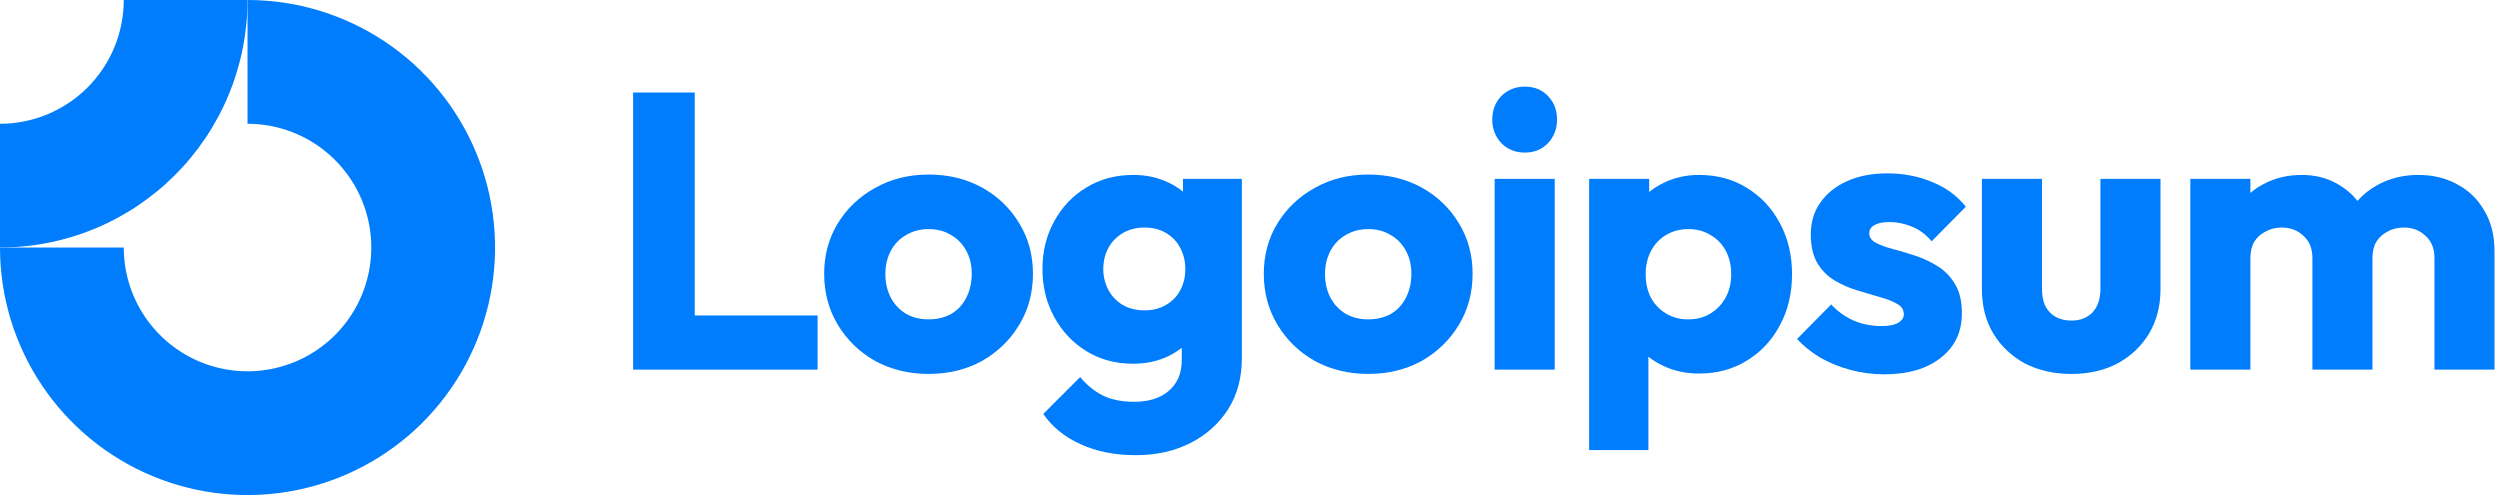
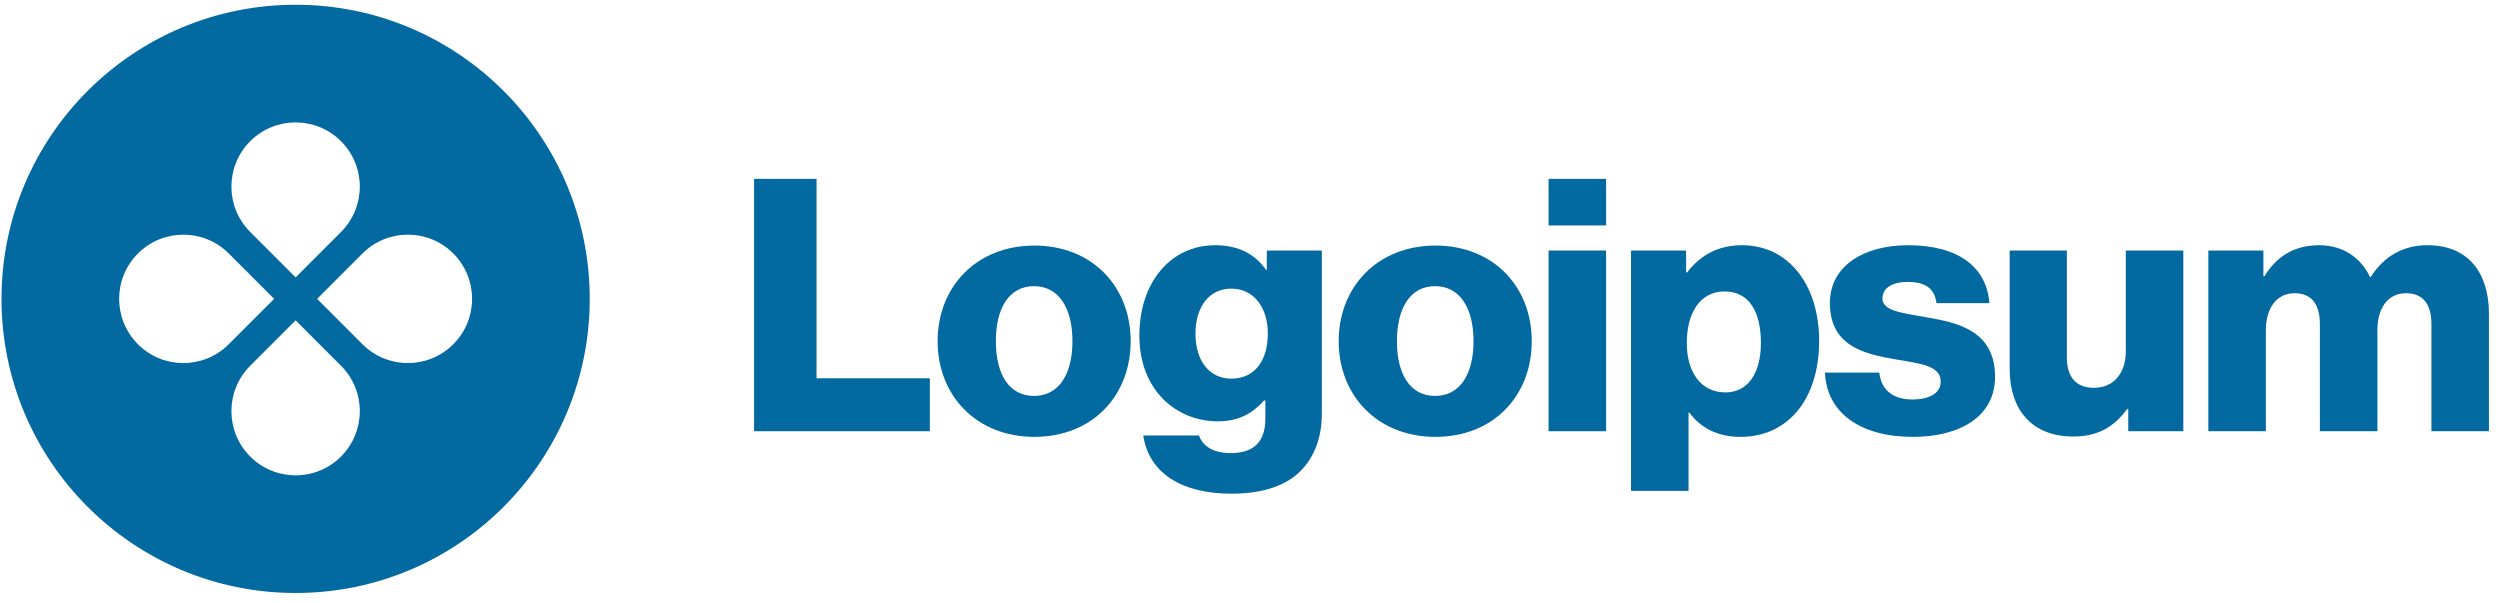
- <svg xmlns="http://www.w3.org/2000/svg" width="202" height="40" viewBox="0 0 202 40" fill="none" id="Logo">
+ <svg xmlns="http://www.w3.org/2000/svg" width="170" height="41" viewBox="0 0 170 41" fill="none" id="Logo">
+   <g id="logotype">
+     <path d="M51.277 29.323H63.229V25.723H55.525V12.163H51.277V29.323Z" fill="#0369a1" />
+     <path d="M70.31 26.923C68.606 26.923 67.718 25.435 67.718 23.203C67.718 20.971 68.606 19.459 70.31 19.459C72.014 19.459 72.926 20.971 72.926 23.203C72.926 25.435 72.014 26.923 70.31 26.923ZM70.334 29.707C74.294 29.707 76.886 26.899 76.886 23.203C76.886 19.507 74.294 16.699 70.334 16.699C66.398 16.699 63.758 19.507 63.758 23.203C63.758 26.899 66.398 29.707 70.334 29.707Z" fill="#0369a1" />
+     <path d="M83.741 33.571C85.565 33.571 87.173 33.163 88.253 32.203C89.237 31.315 89.885 29.971 89.885 28.123V17.035H86.141V18.355H86.093C85.373 17.323 84.269 16.675 82.637 16.675C79.589 16.675 77.477 19.219 77.477 22.819C77.477 26.587 80.045 28.651 82.805 28.651C84.293 28.651 85.229 28.051 85.949 27.235H86.045V28.459C86.045 29.947 85.349 30.811 83.693 30.811C82.397 30.811 81.749 30.259 81.533 29.611H77.741C78.125 32.179 80.357 33.571 83.741 33.571ZM83.717 25.747C82.253 25.747 81.293 24.547 81.293 22.699C81.293 20.827 82.253 19.627 83.717 19.627C85.349 19.627 86.213 21.019 86.213 22.675C86.213 24.403 85.421 25.747 83.717 25.747Z" fill="#0369a1" />
+     <path d="M97.583 26.923C95.879 26.923 94.991 25.435 94.991 23.203C94.991 20.971 95.879 19.459 97.583 19.459C99.287 19.459 100.199 20.971 100.199 23.203C100.199 25.435 99.287 26.923 97.583 26.923ZM97.607 29.707C101.567 29.707 104.159 26.899 104.159 23.203C104.159 19.507 101.567 16.699 97.607 16.699C93.671 16.699 91.031 19.507 91.031 23.203C91.031 26.899 93.671 29.707 97.607 29.707Z" fill="#0369a1" />
+     <path d="M105.303 29.323H109.215V17.035H105.303V29.323ZM105.303 15.331H109.215V12.163H105.303V15.331Z" fill="#0369a1" />
+     <path d="M110.91 33.379H114.822V28.051H114.87C115.638 29.083 116.766 29.707 118.35 29.707C121.566 29.707 123.702 27.163 123.702 23.179C123.702 19.483 121.71 16.675 118.446 16.675C116.766 16.675 115.566 17.419 114.726 18.523H114.654V17.035H110.91V33.379ZM117.342 26.683C115.662 26.683 114.702 25.315 114.702 23.323C114.702 21.331 115.566 19.819 117.27 19.819C118.95 19.819 119.742 21.211 119.742 23.323C119.742 25.411 118.83 26.683 117.342 26.683Z" fill="#0369a1" />
+     <path d="M130.072 29.707C133.288 29.707 135.664 28.315 135.664 25.627C135.664 22.483 133.12 21.931 130.96 21.571C129.4 21.283 128.008 21.163 128.008 20.299C128.008 19.531 128.752 19.171 129.712 19.171C130.792 19.171 131.536 19.507 131.68 20.611H135.28C135.088 18.187 133.216 16.675 129.736 16.675C126.832 16.675 124.432 18.019 124.432 20.611C124.432 23.491 126.712 24.067 128.848 24.427C130.48 24.715 131.968 24.835 131.968 25.939C131.968 26.731 131.224 27.163 130.048 27.163C128.752 27.163 127.936 26.563 127.792 25.339H124.096C124.216 28.051 126.472 29.707 130.072 29.707Z" fill="#0369a1" />
+     <path d="M140.978 29.683C142.682 29.683 143.762 29.011 144.65 27.811H144.722V29.323H148.466V17.035H144.554V23.899C144.554 25.363 143.738 26.371 142.394 26.371C141.146 26.371 140.546 25.627 140.546 24.283V17.035H136.658V25.099C136.658 27.835 138.146 29.683 140.978 29.683Z" fill="#0369a1" />
+     <path d="M150.168 29.323H154.08V22.435C154.08 20.971 154.8 19.939 156.024 19.939C157.2 19.939 157.752 20.707 157.752 22.027V29.323H161.664V22.435C161.664 20.971 162.36 19.939 163.608 19.939C164.784 19.939 165.336 20.707 165.336 22.027V29.323H169.248V21.331C169.248 18.571 167.856 16.675 165.072 16.675C163.488 16.675 162.168 17.347 161.208 18.835H161.16C160.536 17.515 159.312 16.675 157.704 16.675C155.928 16.675 154.752 17.515 153.984 18.787H153.912V17.035H150.168V29.323Z" fill="#0369a1" />
+   </g>
  <g id="logomark">
-     <path fill-rule="evenodd" clip-rule="evenodd" d="M25.556 11.685C23.911 10.586 21.978 10 20 10V0C23.956 0 27.822 1.173 31.111 3.371C34.4 5.568 36.964 8.692 38.478 12.346C39.991 16.001 40.387 20.022 39.616 23.902C38.844 27.781 36.939 31.345 34.142 34.142C31.345 36.939 27.781 38.844 23.902 39.616C20.022 40.387 16.001 39.991 12.346 38.478C8.692 36.964 5.568 34.4 3.371 31.111C1.173 27.822 0 23.956 0 20H10C10 21.978 10.586 23.911 11.685 25.556C12.784 27.2 14.346 28.482 16.173 29.239C18 29.996 20.011 30.194 21.951 29.808C23.891 29.422 25.672 28.47 27.071 27.071C28.47 25.672 29.422 23.891 29.808 21.951C30.194 20.011 29.996 18 29.239 16.173C28.482 14.346 27.2 12.784 25.556 11.685Z" fill="#007DFC" />
-     <path fill-rule="evenodd" clip-rule="evenodd" d="M10 5.28493e-06C10 1.313 9.741 2.614 9.239 3.827C8.736 5.04 8 6.142 7.071 7.071C6.142 8 5.04 8.736 3.827 9.239C2.614 9.741 1.313 10 4.3711e-07 10L0 20C2.626 20 5.227 19.483 7.654 18.478C10.08 17.473 12.285 15.999 14.142 14.142C15.999 12.285 17.473 10.08 18.478 7.654C19.483 5.227 20 2.626 20 0L10 5.28493e-06Z" fill="#007DFC" />
-   </g>
-   <g id="logotype">
-     <path d="M125.62 14.453H120.768V29.865H125.62V14.453Z" fill="#007DFC" />
-     <path d="M121.306 11.567C121.813 12.074 122.447 12.328 123.208 12.328C123.969 12.328 124.593 12.074 125.079 11.567C125.566 11.038 125.809 10.404 125.809 9.664C125.809 8.903 125.566 8.268 125.079 7.761C124.593 7.254 123.969 7 123.208 7C122.447 7 121.813 7.254 121.306 7.761C120.819 8.268 120.576 8.903 120.576 9.664C120.576 10.404 120.819 11.038 121.306 11.567Z" fill="#007DFC" />
-     <path d="M51.156 29.865V7.476H56.135V25.488H66.061V29.865H51.156Z" fill="#007DFC" />
-     <path fill-rule="evenodd" clip-rule="evenodd" d="M75.027 30.213C73.442 30.213 72.004 29.865 70.714 29.167C69.446 28.448 68.442 27.476 67.702 26.249C66.962 25.023 66.592 23.649 66.592 22.127C66.592 20.605 66.962 19.241 67.702 18.036C68.442 16.831 69.446 15.879 70.714 15.182C71.983 14.463 73.421 14.104 75.027 14.104C76.634 14.104 78.072 14.452 79.34 15.15C80.609 15.848 81.613 16.81 82.353 18.036C83.093 19.241 83.463 20.605 83.463 22.127C83.463 23.649 83.093 25.023 82.353 26.249C81.613 27.476 80.609 28.448 79.34 29.167C78.072 29.865 76.634 30.213 75.027 30.213ZM75.027 25.805C75.725 25.805 76.338 25.657 76.867 25.361C77.395 25.044 77.797 24.611 78.072 24.061C78.368 23.491 78.516 22.846 78.516 22.127C78.516 21.408 78.368 20.784 78.072 20.256C77.776 19.706 77.364 19.283 76.835 18.987C76.328 18.67 75.725 18.512 75.027 18.512C74.351 18.512 73.748 18.67 73.22 18.987C72.691 19.283 72.279 19.706 71.983 20.256C71.687 20.805 71.539 21.44 71.539 22.159C71.539 22.856 71.687 23.491 71.983 24.061C72.279 24.611 72.691 25.044 73.22 25.361C73.748 25.657 74.351 25.805 75.027 25.805Z" fill="#007DFC" />
-     <path fill-rule="evenodd" clip-rule="evenodd" d="M87.307 35.89C88.596 36.482 90.087 36.778 91.778 36.778C93.427 36.778 94.897 36.45 96.186 35.795C97.476 35.14 98.49 34.231 99.231 33.068C99.97 31.905 100.341 30.531 100.341 28.945V14.453H95.584V15.488C95.23 15.19 94.828 14.94 94.379 14.738C93.554 14.336 92.613 14.135 91.556 14.135C90.14 14.135 88.882 14.474 87.782 15.15C86.683 15.806 85.816 16.715 85.182 17.877C84.547 19.019 84.231 20.309 84.231 21.746C84.231 23.163 84.547 24.453 85.182 25.615C85.816 26.778 86.683 27.698 87.782 28.374C88.882 29.051 90.14 29.389 91.556 29.389C92.592 29.389 93.533 29.188 94.379 28.787C94.788 28.592 95.158 28.363 95.488 28.099V29.072C95.488 30.15 95.14 30.985 94.442 31.577C93.765 32.169 92.825 32.465 91.62 32.465C90.647 32.465 89.812 32.296 89.114 31.958C88.438 31.62 87.825 31.123 87.275 30.467L84.294 33.448C85.034 34.505 86.038 35.319 87.307 35.89ZM94.22 24.632C93.734 24.928 93.152 25.076 92.476 25.076C91.799 25.076 91.207 24.928 90.7 24.632C90.213 24.336 89.833 23.934 89.558 23.427C89.283 22.899 89.146 22.338 89.146 21.746C89.146 21.112 89.283 20.541 89.558 20.034C89.833 19.526 90.224 19.125 90.731 18.829C91.239 18.533 91.82 18.385 92.476 18.385C93.152 18.385 93.734 18.533 94.22 18.829C94.727 19.125 95.108 19.526 95.362 20.034C95.636 20.541 95.774 21.112 95.774 21.746C95.774 22.381 95.636 22.951 95.362 23.459C95.108 23.945 94.727 24.336 94.22 24.632Z" fill="#007DFC" />
-     <path fill-rule="evenodd" clip-rule="evenodd" d="M110.551 30.213C108.965 30.213 107.527 29.865 106.238 29.167C104.969 28.448 103.965 27.476 103.225 26.249C102.485 25.023 102.115 23.649 102.115 22.127C102.115 20.605 102.485 19.241 103.225 18.036C103.965 16.831 104.969 15.879 106.238 15.182C107.506 14.463 108.944 14.104 110.551 14.104C112.157 14.104 113.595 14.452 114.863 15.15C116.132 15.848 117.136 16.81 117.876 18.036C118.616 19.241 118.986 20.605 118.986 22.127C118.986 23.649 118.616 25.023 117.876 26.249C117.136 27.476 116.132 28.448 114.863 29.167C113.595 29.865 112.157 30.213 110.551 30.213ZM110.551 25.805C111.248 25.805 111.861 25.657 112.39 25.361C112.918 25.044 113.32 24.611 113.595 24.061C113.891 23.491 114.039 22.846 114.039 22.127C114.039 21.408 113.891 20.784 113.595 20.256C113.299 19.706 112.887 19.283 112.358 18.987C111.851 18.67 111.248 18.512 110.551 18.512C109.874 18.512 109.271 18.67 108.743 18.987C108.214 19.283 107.802 19.706 107.506 20.256C107.21 20.805 107.062 21.44 107.062 22.159C107.062 22.856 107.21 23.491 107.506 24.061C107.802 24.611 108.214 25.044 108.743 25.361C109.271 25.657 109.874 25.805 110.551 25.805Z" fill="#007DFC" />
-     <path fill-rule="evenodd" clip-rule="evenodd" d="M137.281 30.182C136.246 30.182 135.294 29.981 134.427 29.579C133.971 29.368 133.559 29.116 133.191 28.822V36.366H128.402V14.453H133.254V15.516C133.606 15.228 133.997 14.979 134.427 14.77C135.294 14.347 136.246 14.135 137.281 14.135C138.74 14.135 140.03 14.484 141.15 15.182C142.292 15.88 143.18 16.831 143.814 18.036C144.47 19.241 144.797 20.615 144.797 22.159C144.797 23.702 144.47 25.076 143.814 26.281C143.18 27.486 142.292 28.438 141.15 29.135C140.03 29.833 138.74 30.182 137.281 30.182ZM136.394 25.806C137.091 25.806 137.694 25.647 138.201 25.33C138.73 25.013 139.142 24.579 139.438 24.03C139.734 23.48 139.882 22.856 139.882 22.159C139.882 21.44 139.734 20.806 139.438 20.256C139.142 19.706 138.73 19.283 138.201 18.987C137.694 18.67 137.102 18.512 136.425 18.512C135.749 18.512 135.146 18.67 134.618 18.987C134.11 19.283 133.709 19.706 133.413 20.256C133.117 20.806 132.969 21.44 132.969 22.159C132.969 22.856 133.106 23.48 133.381 24.03C133.677 24.579 134.089 25.013 134.618 25.33C135.146 25.647 135.738 25.806 136.394 25.806Z" fill="#007DFC" />
-     <path d="M149.546 29.896C150.434 30.129 151.332 30.245 152.241 30.245C154.165 30.245 155.687 29.801 156.808 28.913C157.949 28.025 158.52 26.831 158.52 25.33C158.52 24.357 158.341 23.575 157.981 22.983C157.622 22.37 157.157 21.884 156.586 21.524C156.015 21.165 155.412 20.879 154.778 20.668C154.144 20.456 153.541 20.277 152.971 20.129C152.4 19.981 151.935 19.812 151.575 19.621C151.216 19.431 151.036 19.177 151.036 18.86C151.036 18.564 151.174 18.342 151.448 18.194C151.723 18.025 152.135 17.941 152.685 17.941C153.256 17.941 153.837 18.057 154.429 18.29C155.042 18.522 155.592 18.924 156.078 19.495L158.837 16.704C158.14 15.816 157.231 15.15 156.11 14.706C155.011 14.241 153.806 14.008 152.495 14.008C151.248 14.008 150.159 14.22 149.229 14.643C148.298 15.065 147.579 15.647 147.072 16.387C146.565 17.105 146.311 17.962 146.311 18.956C146.311 19.886 146.491 20.657 146.85 21.27C147.209 21.862 147.675 22.328 148.245 22.666C148.816 23.004 149.419 23.268 150.053 23.459C150.687 23.649 151.29 23.829 151.861 23.998C152.431 24.146 152.897 24.326 153.256 24.537C153.637 24.727 153.827 25.013 153.827 25.393C153.827 25.689 153.668 25.922 153.351 26.091C153.055 26.26 152.622 26.345 152.051 26.345C151.226 26.345 150.465 26.197 149.768 25.901C149.07 25.583 148.467 25.15 147.96 24.6L145.201 27.391C145.73 27.962 146.364 28.469 147.104 28.913C147.865 29.336 148.679 29.664 149.546 29.896Z" fill="#007DFC" />
-     <path d="M167.369 30.214C165.953 30.214 164.695 29.928 163.596 29.358C162.517 28.765 161.672 27.962 161.059 26.947C160.445 25.911 160.139 24.727 160.139 23.395V14.453H164.991V23.332C164.991 23.861 165.075 24.315 165.245 24.696C165.435 25.076 165.71 25.372 166.069 25.584C166.429 25.795 166.862 25.901 167.369 25.901C168.088 25.901 168.659 25.679 169.082 25.235C169.505 24.77 169.716 24.136 169.716 23.332V14.453H174.568V23.364C174.568 24.717 174.262 25.911 173.648 26.947C173.035 27.962 172.19 28.765 171.111 29.358C170.033 29.928 168.786 30.214 167.369 30.214Z" fill="#007DFC" />
-     <path d="M181.831 14.453H176.979V29.865H181.831V20.858C181.831 20.33 181.937 19.886 182.148 19.526C182.381 19.167 182.688 18.892 183.068 18.702C183.449 18.491 183.882 18.385 184.368 18.385C185.066 18.385 185.647 18.607 186.112 19.051C186.599 19.474 186.842 20.076 186.842 20.858V29.865H191.694V20.858C191.694 20.33 191.8 19.886 192.011 19.526C192.244 19.167 192.55 18.892 192.931 18.702C193.311 18.491 193.745 18.385 194.231 18.385C194.929 18.385 195.51 18.607 195.975 19.051C196.461 19.474 196.704 20.076 196.704 20.858V29.865H201.557V20.319C201.557 19.03 201.282 17.93 200.732 17.021C200.203 16.091 199.474 15.383 198.544 14.896C197.635 14.389 196.588 14.135 195.404 14.135C194.199 14.135 193.11 14.4 192.138 14.928C191.506 15.265 190.954 15.7 190.481 16.232C190.04 15.675 189.504 15.219 188.871 14.865C188.026 14.379 187.064 14.135 185.986 14.135C184.844 14.135 183.819 14.379 182.91 14.865C182.514 15.067 182.155 15.309 181.831 15.592V14.453Z" fill="#007DFC" />
+     <path fill-rule="evenodd" clip-rule="evenodd" d="M20.102 40.323C31.147 40.323 40.102 31.369 40.102 20.323C40.102 9.278 31.147 0.323 20.102 0.323C9.056 0.323 0.102 9.278 0.102 20.323C0.102 31.369 9.056 40.323 20.102 40.323ZM23.189 15.776C24.893 14.071 24.893 11.307 23.189 9.602C21.484 7.897 18.72 7.897 17.015 9.602C15.31 11.307 15.31 14.071 17.015 15.776L20.102 18.863L23.189 15.776ZM24.649 23.41C26.354 25.115 29.118 25.115 30.823 23.41C32.528 21.705 32.528 18.941 30.823 17.236C29.118 15.531 26.354 15.531 24.649 17.236L21.562 20.323L24.649 23.41ZM23.189 31.045C24.893 29.34 24.893 26.576 23.189 24.871L20.102 21.784L17.015 24.871C15.31 26.576 15.31 29.34 17.015 31.045C18.72 32.749 21.484 32.749 23.189 31.045ZM9.38 23.41C7.675 21.705 7.675 18.941 9.38 17.236C11.085 15.531 13.849 15.531 15.554 17.236L18.641 20.323L15.554 23.41C13.849 25.115 11.085 25.115 9.38 23.41Z" fill="#0369a1" />
  </g>
</svg>
